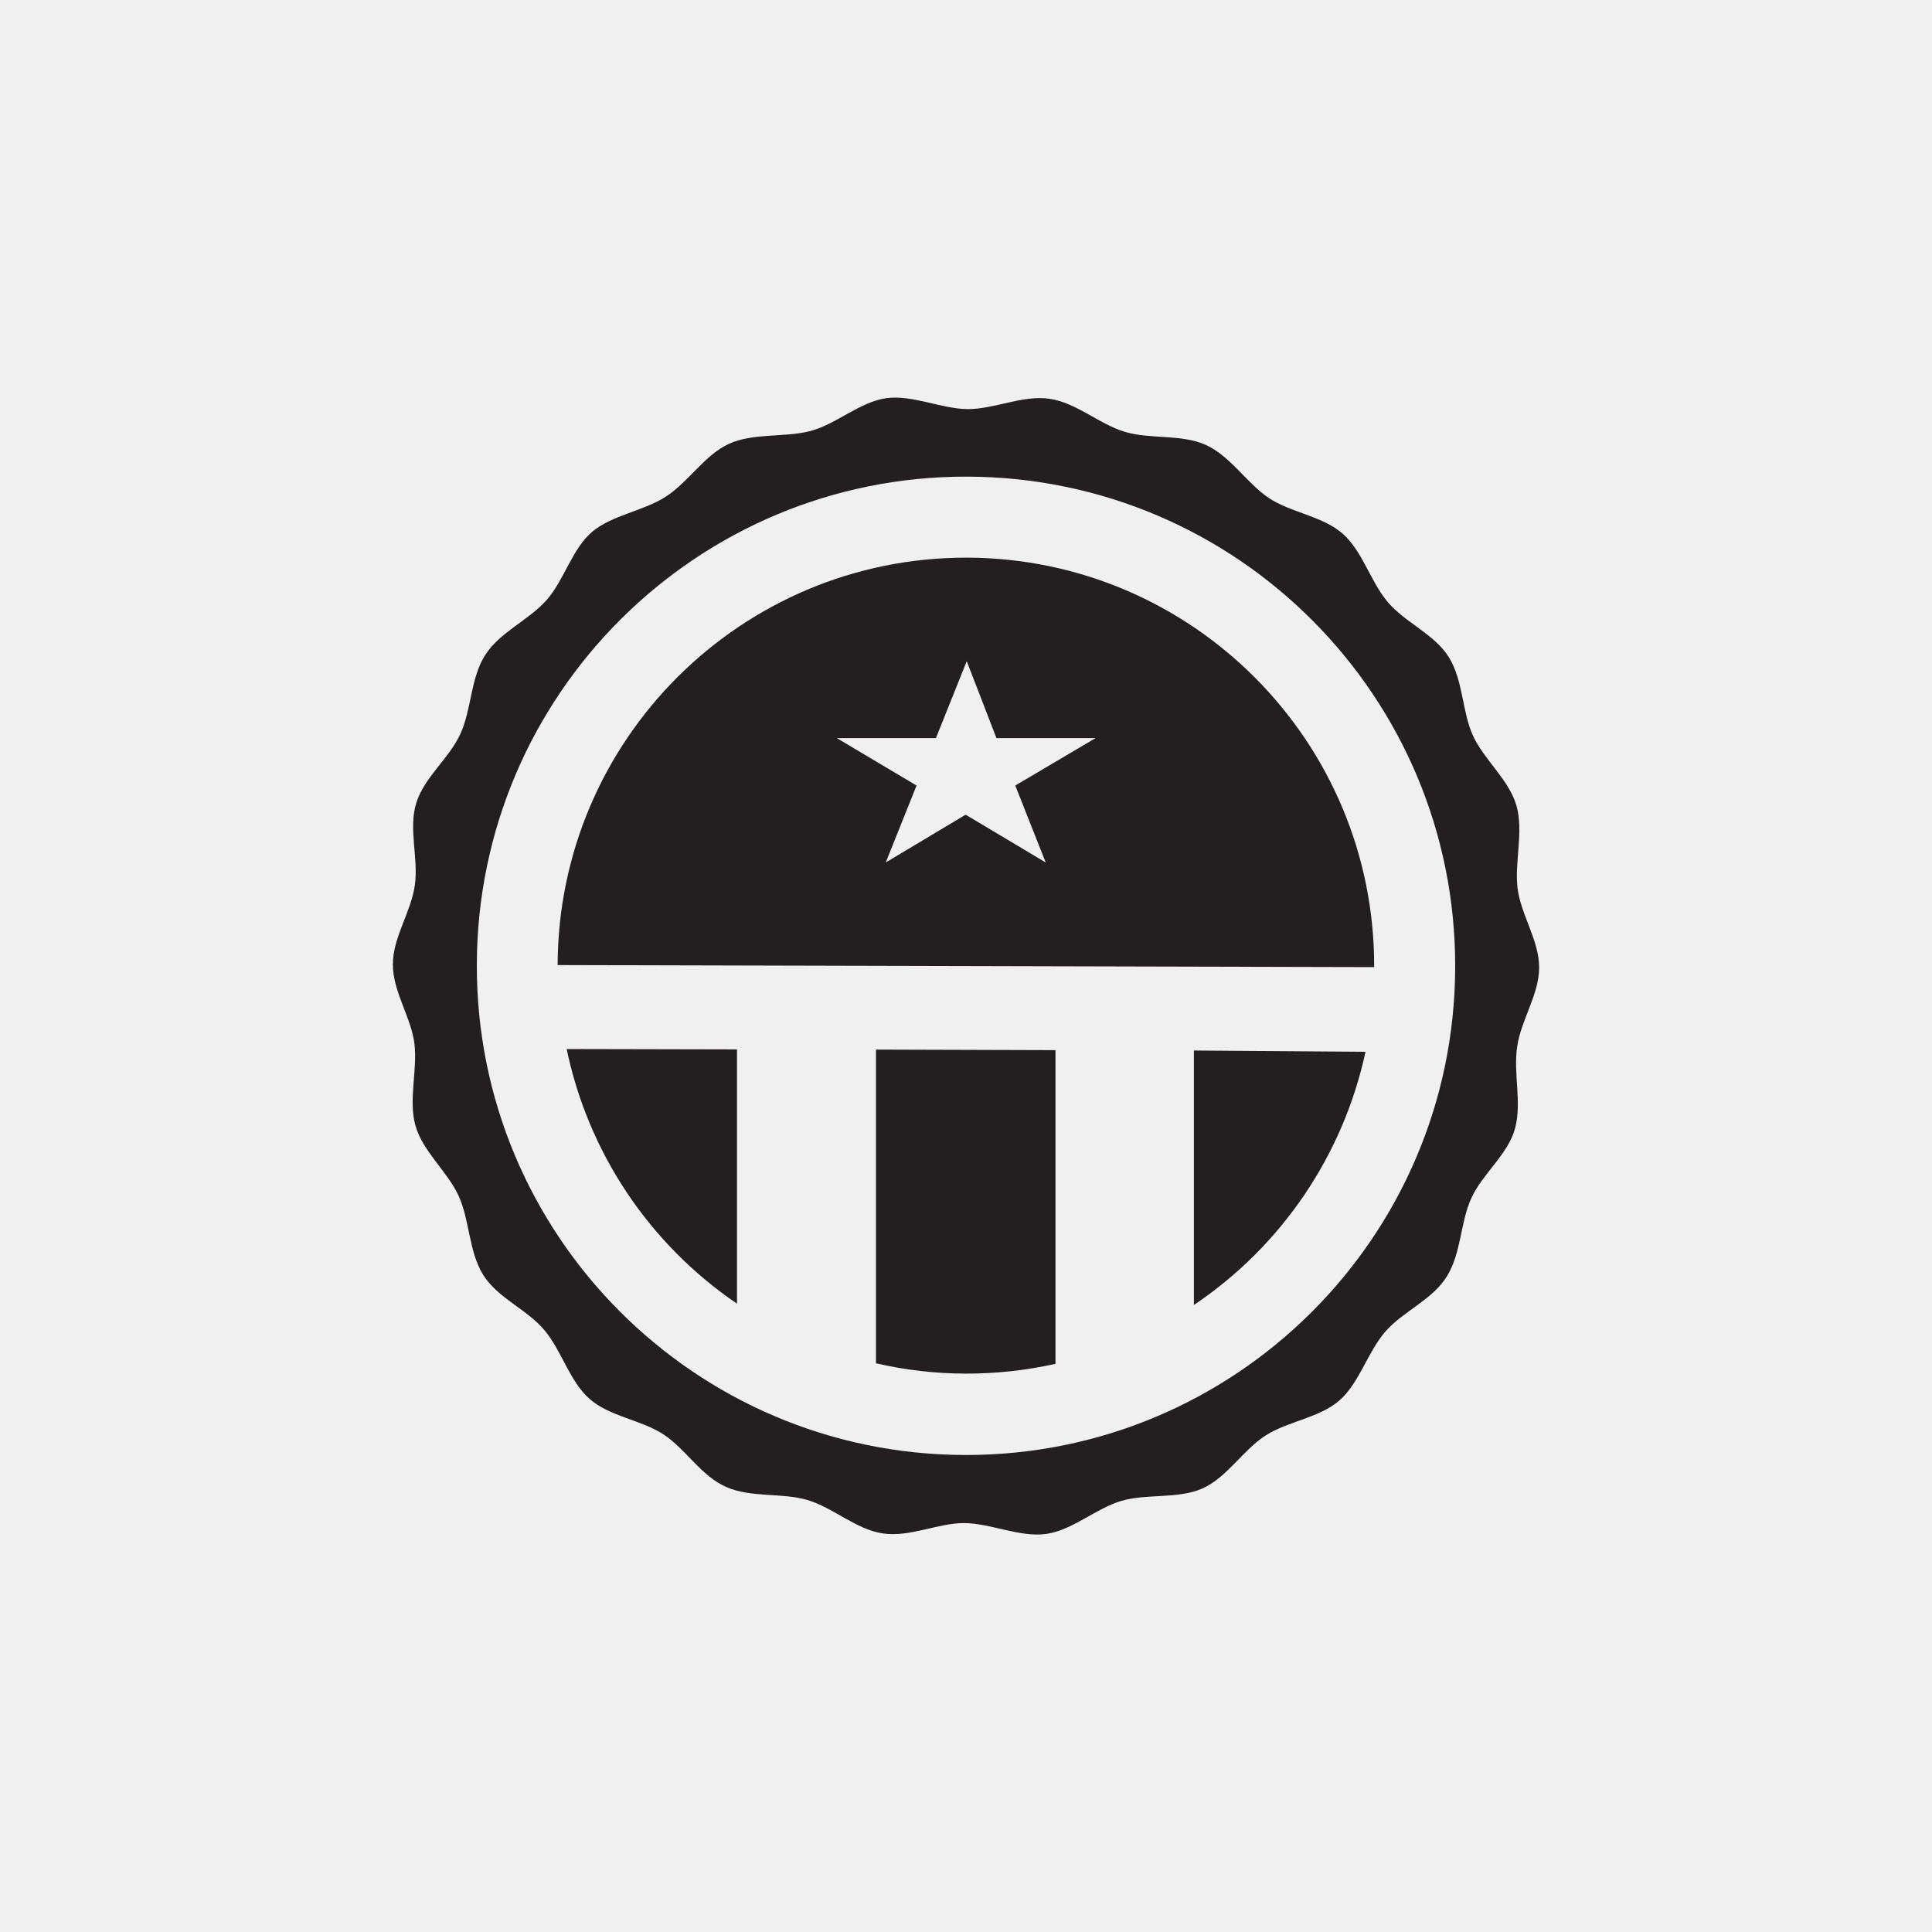
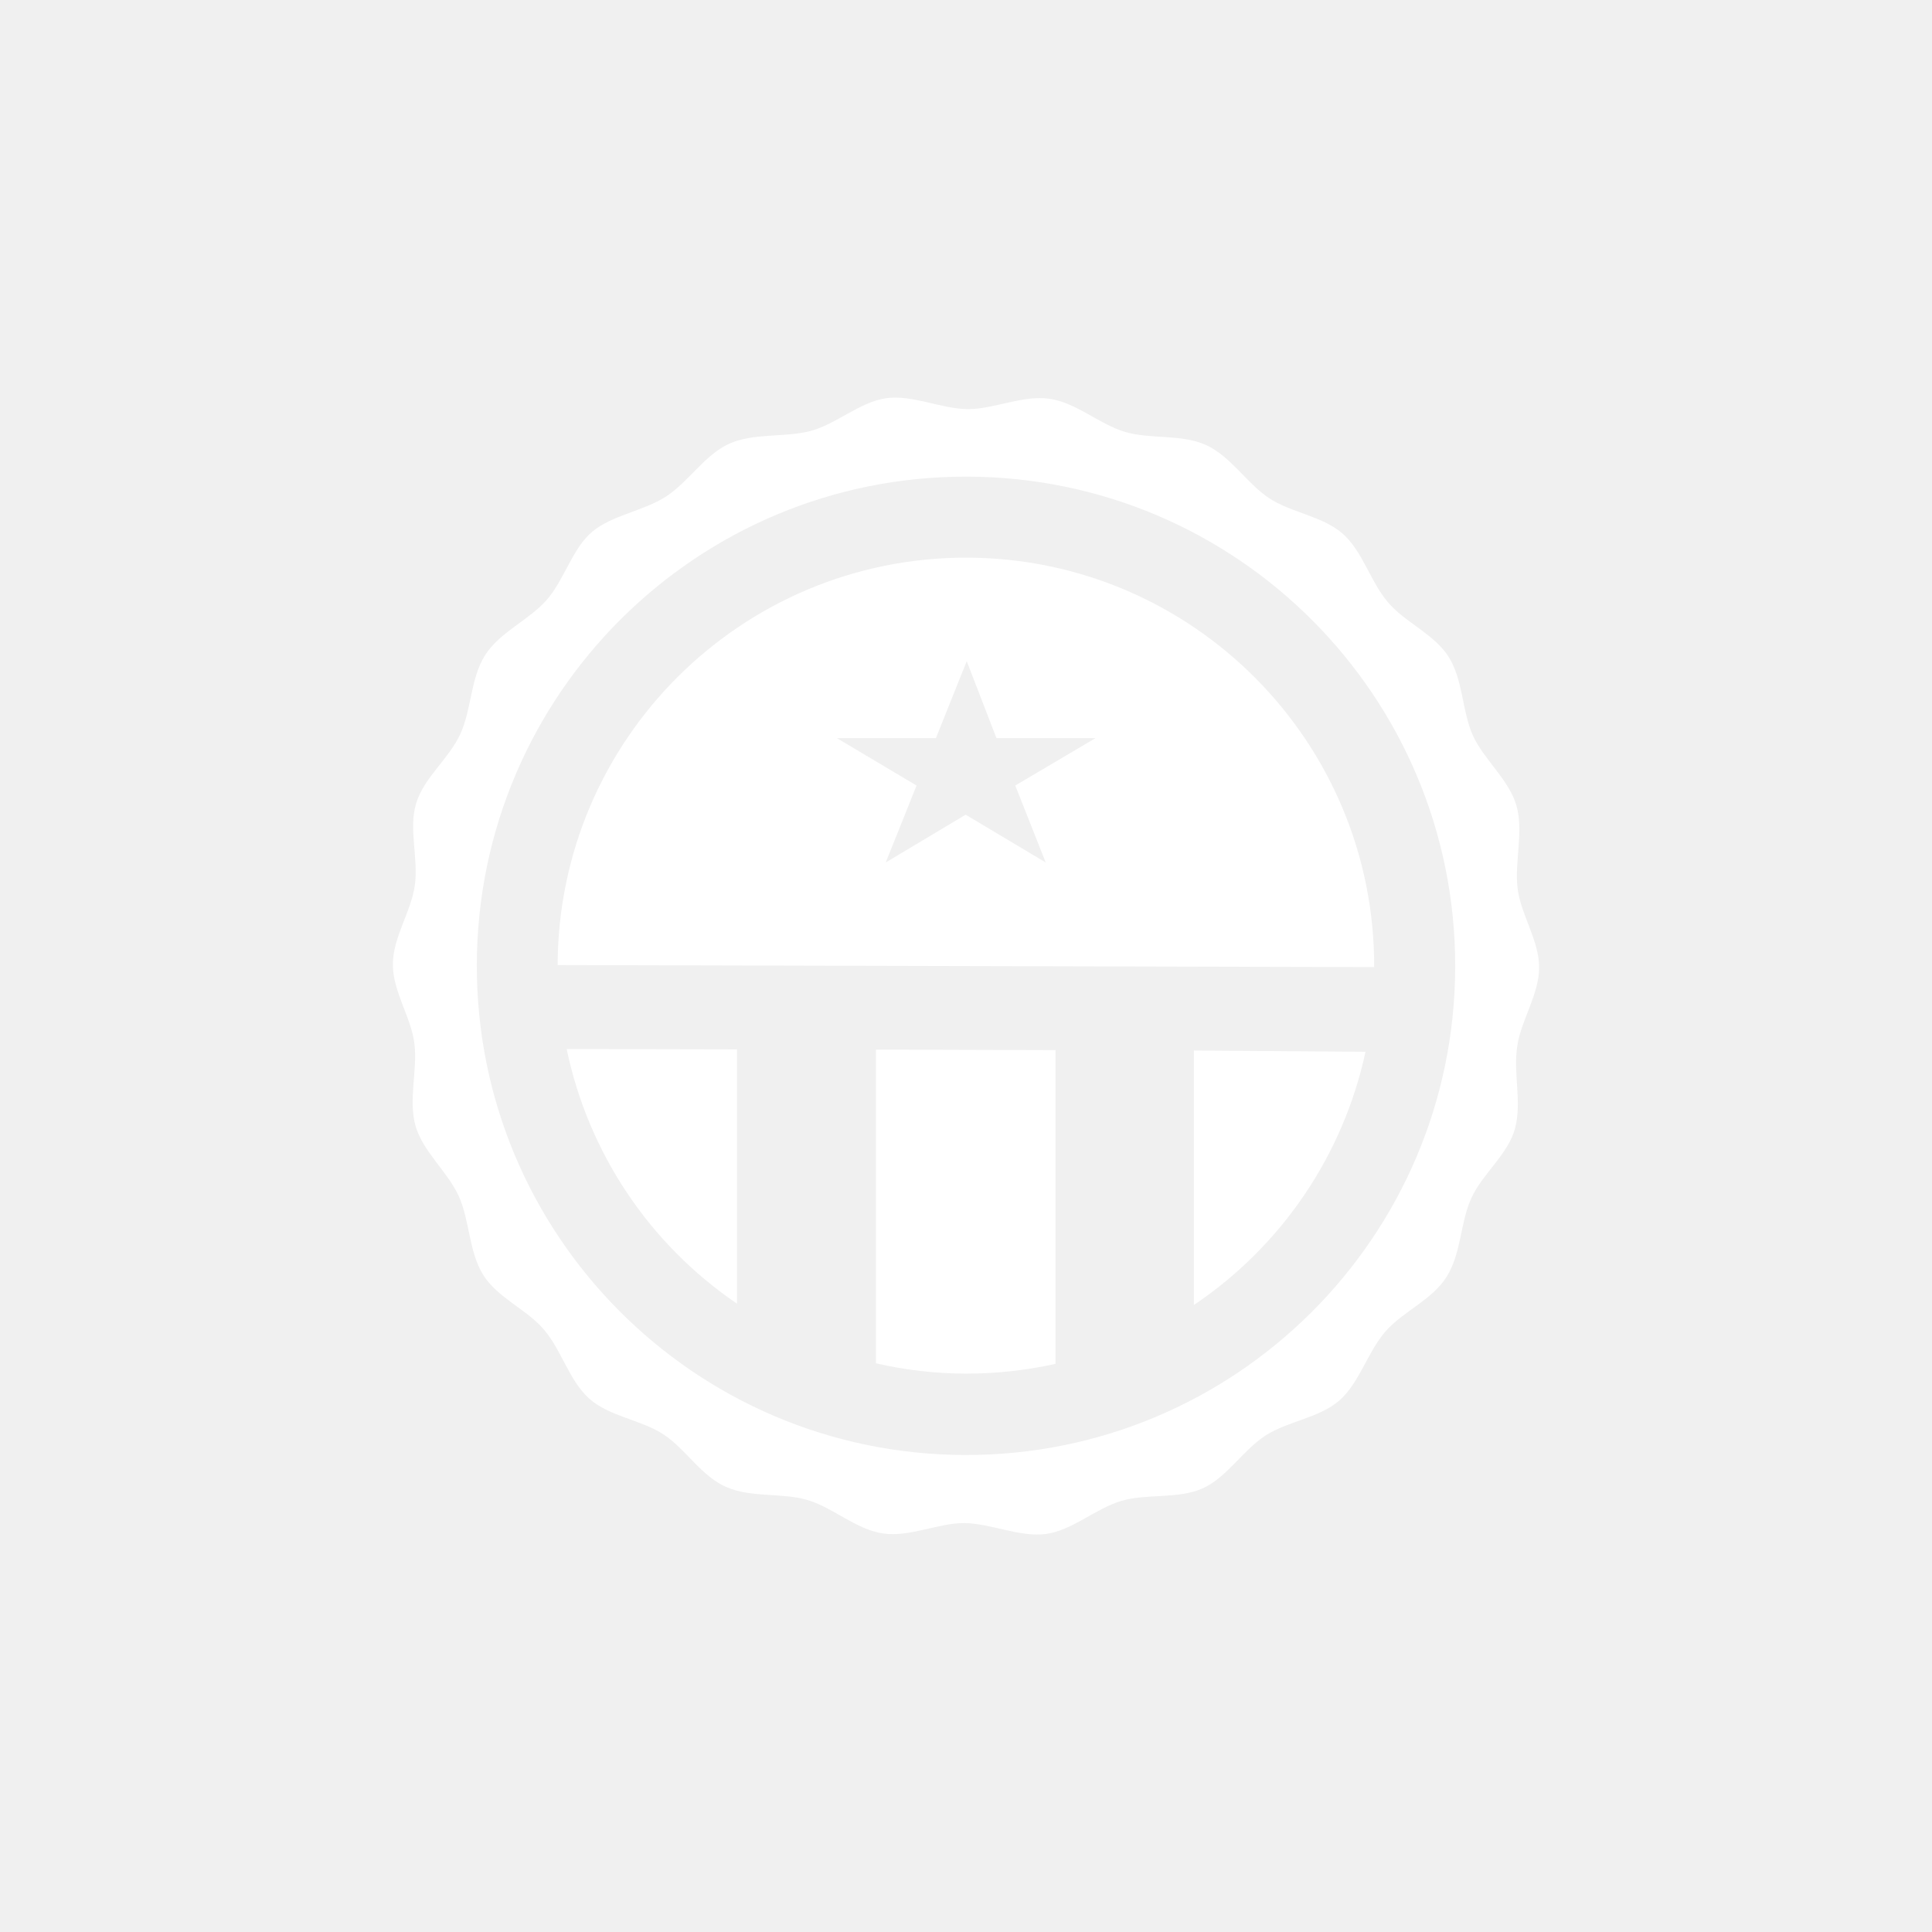
<svg xmlns="http://www.w3.org/2000/svg" id="Layer_1" data-name="Layer 1" viewBox="0 0 104.7 104.7">
  <defs>
-     <style>.cls-1{fill:#231f20;}</style>
+     <style>
+             .cls-1 {
+                 fill: #fff
+             }
+         </style>
  </defs>
  <path class="cls-1" d="M82.22,56.72c.2-1.43,1.19-2.82,1.19-4.29s-1-2.88-1.17-4.3.34-3.07-.06-4.47-1.75-2.48-2.35-3.78-.53-3-1.31-4.26-2.37-1.87-3.32-3-1.36-2.76-2.45-3.71-2.81-1.13-4-1.93-2.07-2.27-3.41-2.87-3-.29-4.39-.71-2.62-1.58-4.08-1.79-3,.57-4.43.56-3-.79-4.42-.59S45.3,23,43.91,23.36s-3.08.09-4.4.69-2.2,2.07-3.42,2.86-2.92,1-4,1.91-1.51,2.61-2.47,3.7-2.55,1.74-3.34,3-.72,2.93-1.34,4.27S23,42.11,22.56,43.51s.13,3-.08,4.47-1.19,2.81-1.19,4.29,1,2.87,1.17,4.3-.34,3.06.06,4.45,1.74,2.48,2.34,3.8.54,3,1.32,4.26,2.37,1.87,3.32,3,1.36,2.77,2.45,3.73,2.79,1.13,4,1.92S38,80,39.37,80.59s3,.29,4.39.7,2.62,1.59,4.08,1.81,3-.57,4.42-.56,3,.78,4.42.59,2.7-1.38,4.08-1.79,3.09-.09,4.41-.68,2.2-2.09,3.42-2.87,2.92-.95,4-1.9,1.52-2.61,2.48-3.72,2.55-1.72,3.34-3,.72-2.92,1.33-4.25,2-2.37,2.37-3.79S82,58.18,82.22,56.72ZM52.28,78.85A26.51,26.51,0,1,1,78.86,52.42,26.5,26.5,0,0,1,52.28,78.85Z" />
  <path class="cls-1" d="M57.2,56.91l0,17a22.2,22.2,0,0,1-4.86.53,21.77,21.77,0,0,1-4.87-.56l0-17Z" />
  <path class="cls-1" d="M74,57A22.17,22.17,0,0,1,64.7,70.72l0-13.79Z" />
  <path class="cls-1" d="M39.94,56.87l0,13.78a22.15,22.15,0,0,1-9.23-13.8Z" />
  <path class="cls-1" d="M52.39,35.83,54,40h5.37l-4.35,2.57,1.65,4.17-4.34-2.59L48,46.74l1.67-4.17L45.35,40h5.37Zm0-5.61A22.14,22.14,0,0,0,30.22,52.3l44.25.11A22.13,22.13,0,0,0,52.41,30.22Z" />
</svg>
